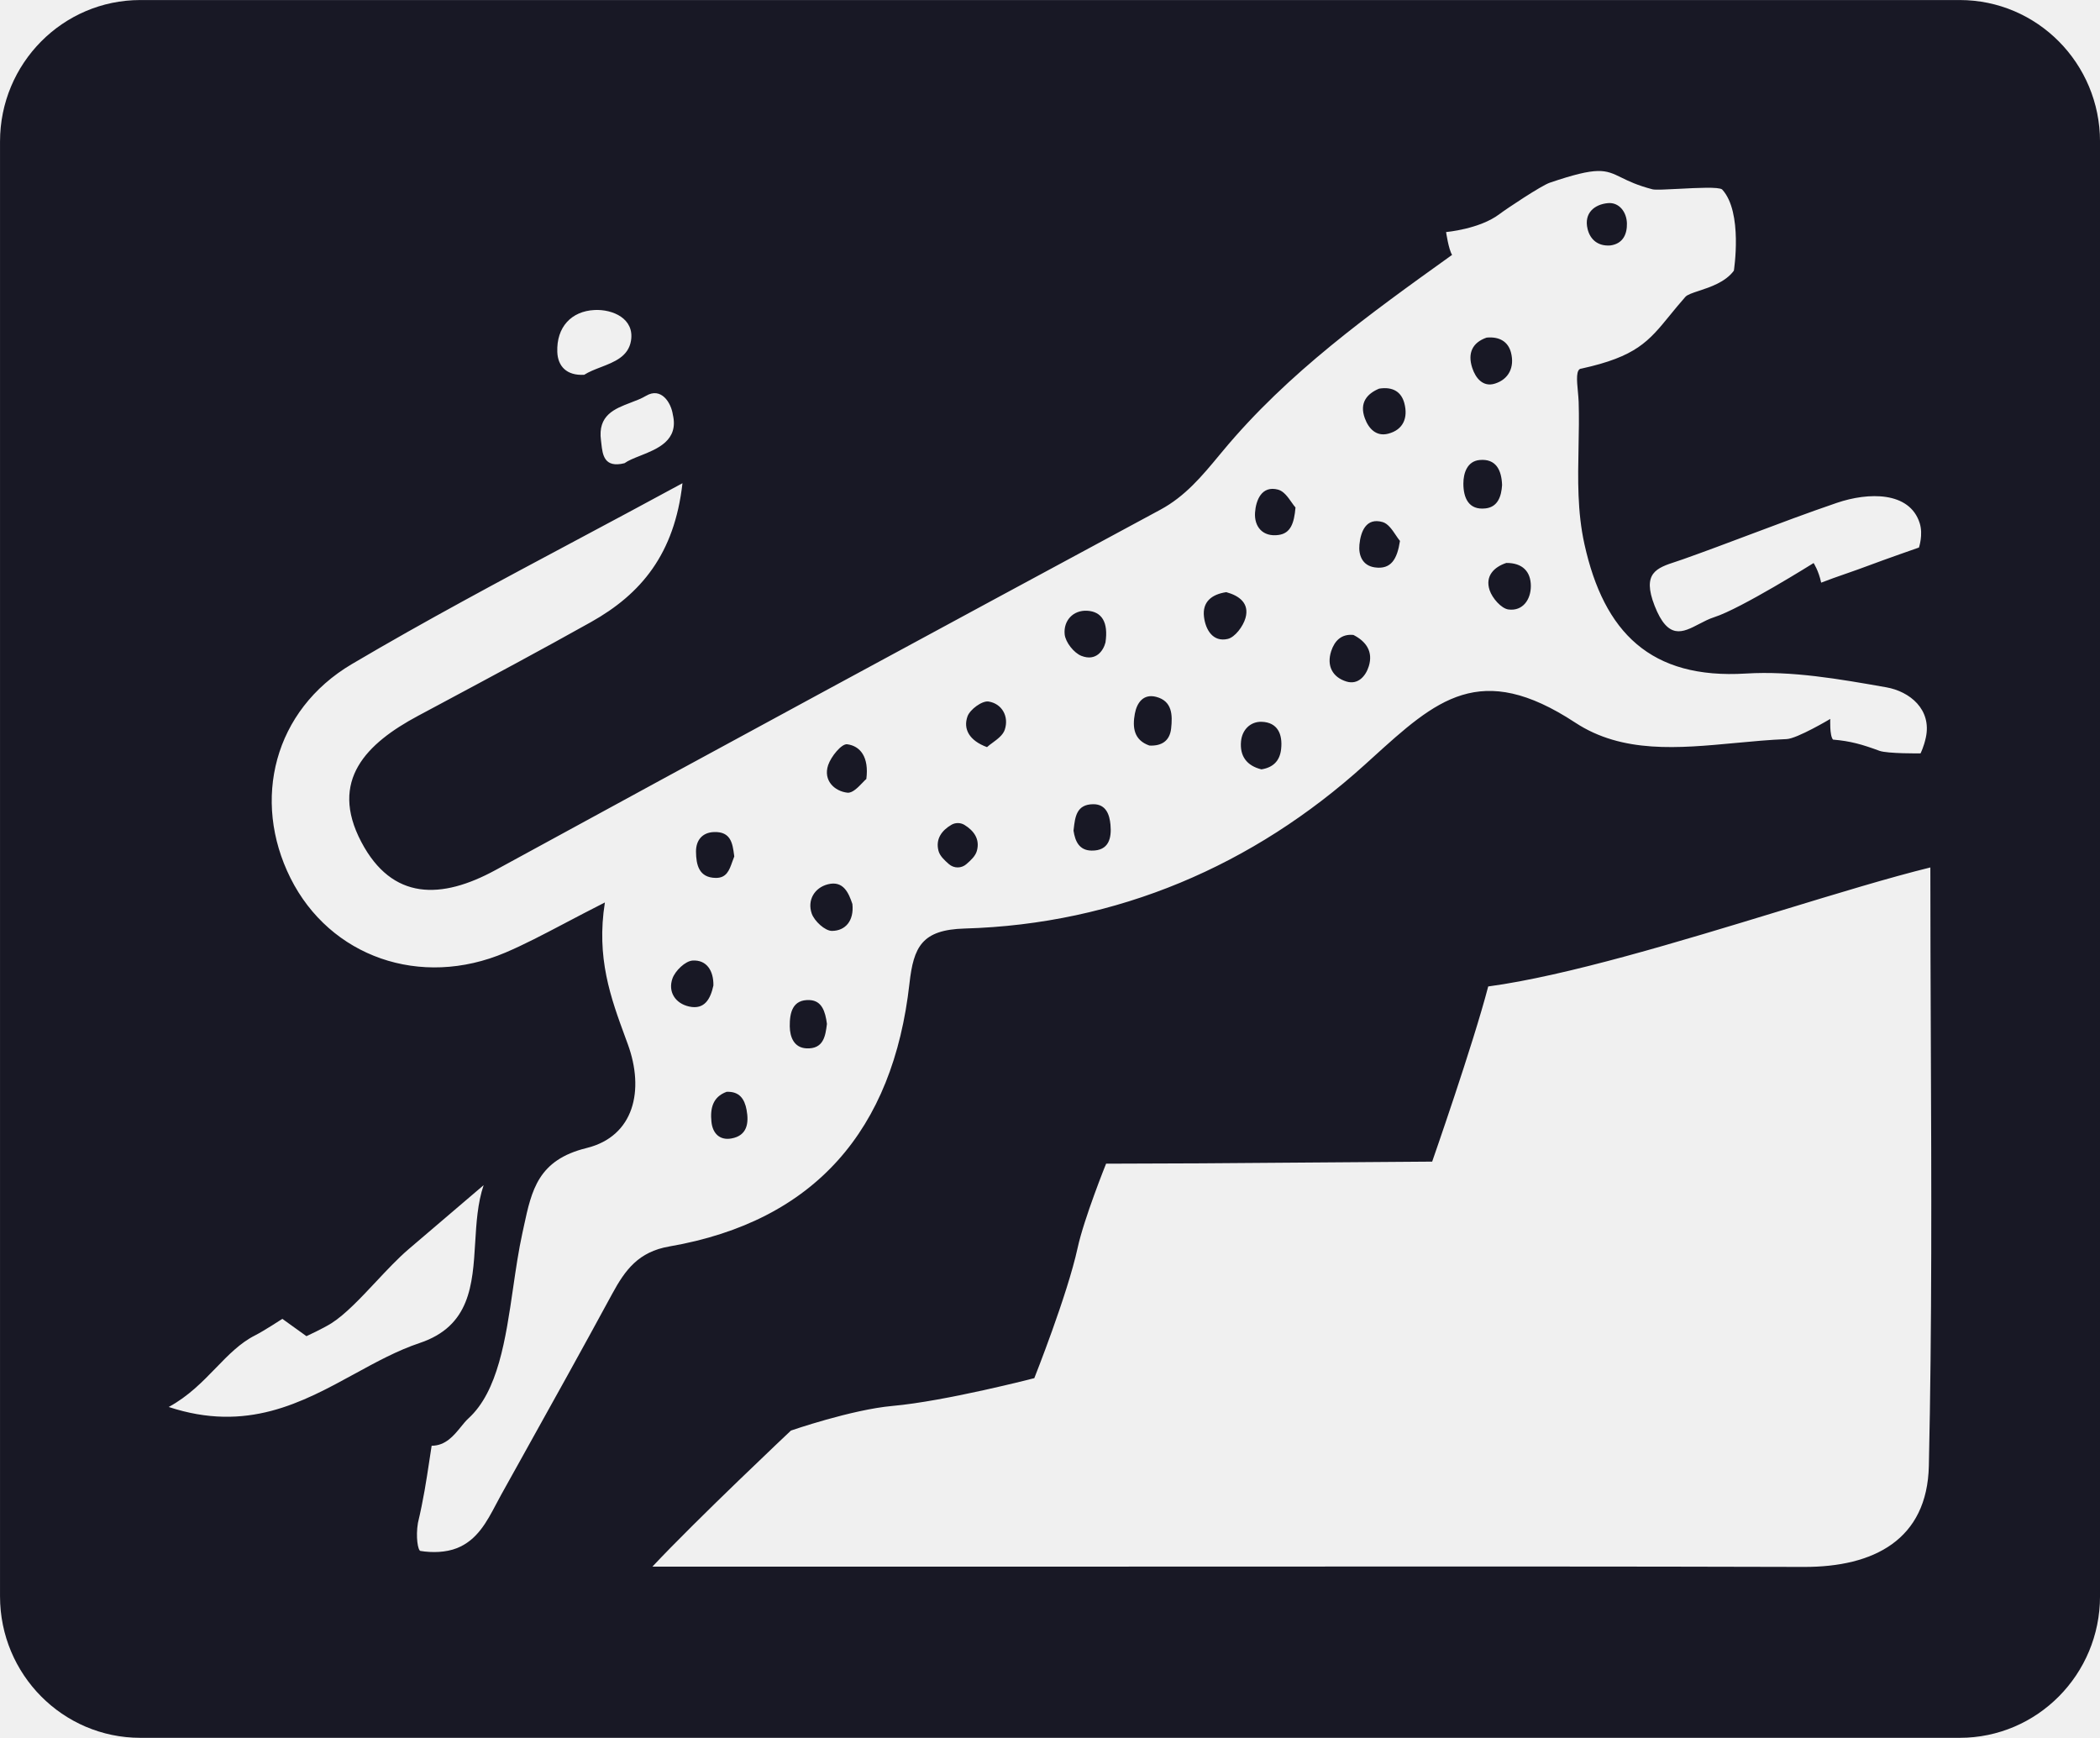
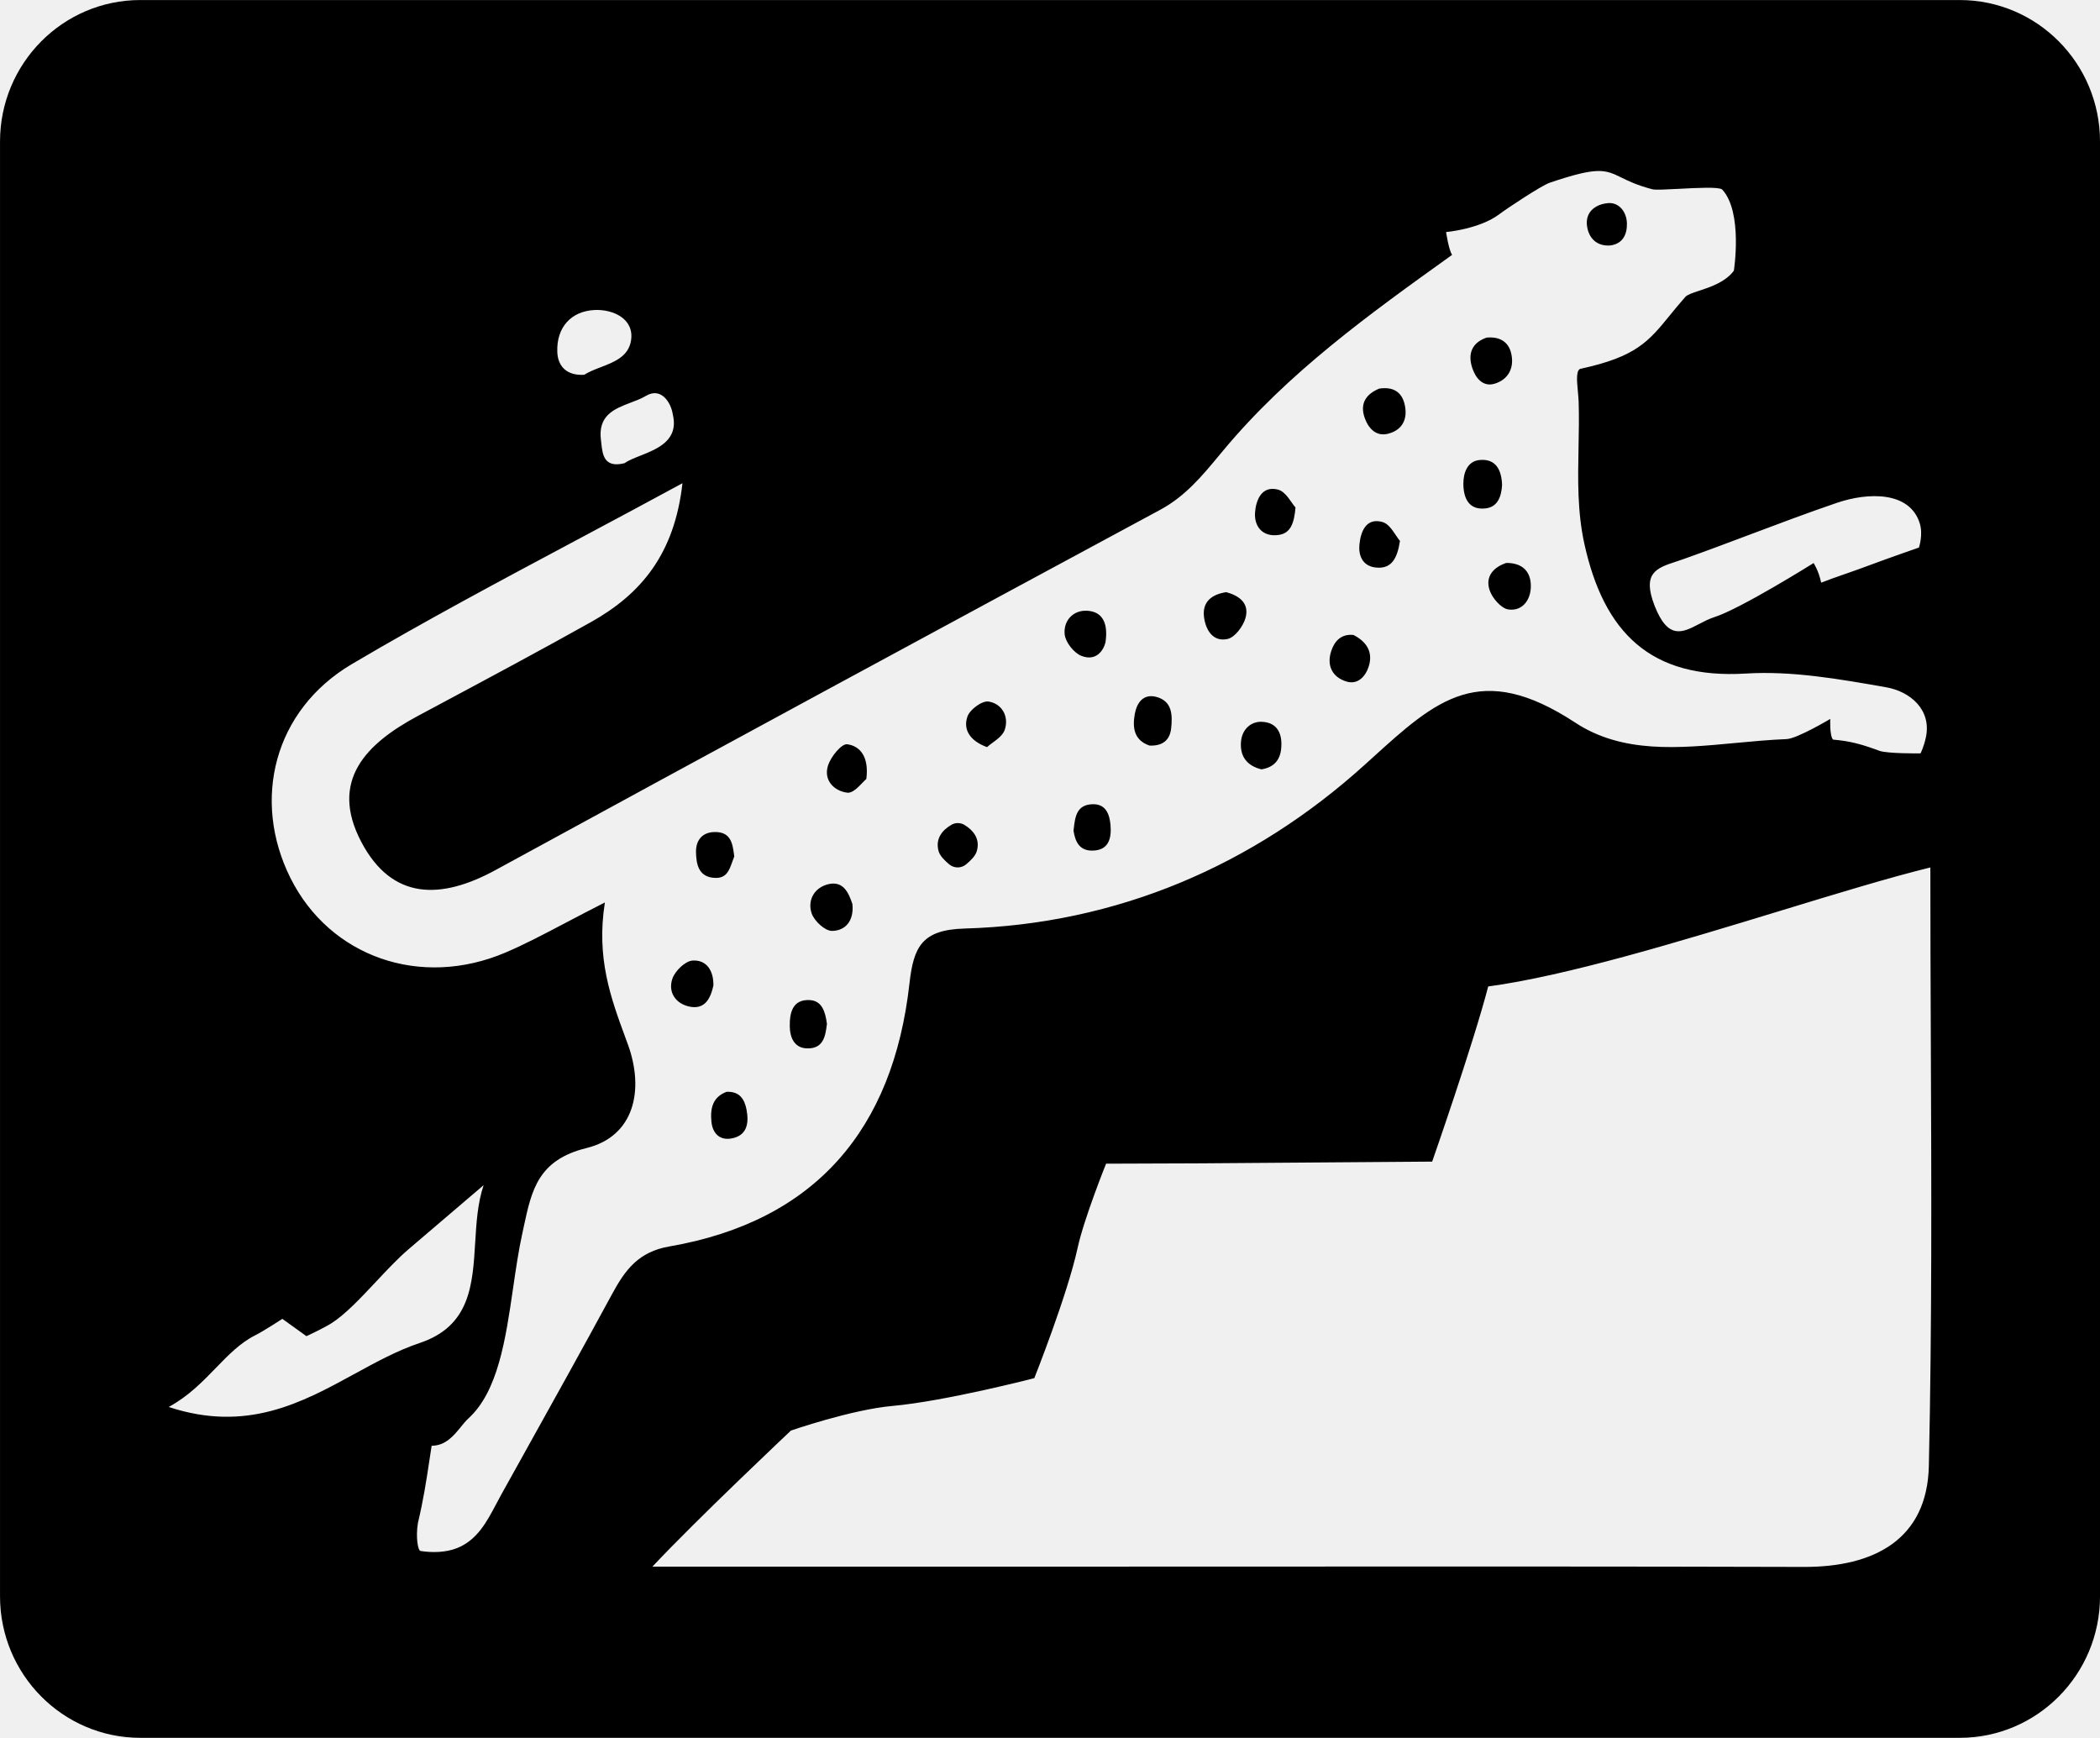
<svg xmlns="http://www.w3.org/2000/svg" width="116" height="96" viewBox="0 0 116 96" fill="none">
  <g clip-path="url(#clip0_725_12558)">
-     <path fill-rule="evenodd" clip-rule="evenodd" d="M7.752 95.992H108.25C112.531 95.992 116.001 92.492 116.001 88.173V7.821C116.001 3.503 112.531 0.002 108.25 0.002H7.752C3.471 0.002 0.001 3.503 0.001 7.821V88.173C0.001 92.492 3.471 95.992 7.752 95.992ZM31.211 50.991L31.212 50.99C31.864 50.648 32.584 50.269 33.413 49.849C32.927 52.911 33.737 55.115 34.547 57.319C34.592 57.44 34.636 57.562 34.681 57.684C35.602 60.206 35.041 62.765 32.399 63.414C29.726 64.072 29.37 65.726 28.936 67.74L28.936 67.74L28.936 67.742C28.91 67.862 28.884 67.983 28.857 68.106C28.647 69.061 28.496 70.095 28.344 71.138L28.344 71.138C27.932 73.97 27.511 76.858 25.877 78.346C25.737 78.474 25.602 78.639 25.46 78.815C25.065 79.3 24.613 79.856 23.843 79.859C23.8 80.136 23.759 80.405 23.719 80.67L23.719 80.671C23.55 81.788 23.392 82.832 23.085 84.125C22.956 84.893 23.084 85.646 23.224 85.669C23.877 85.775 24.631 85.757 25.244 85.513C26.356 85.071 26.888 84.064 27.413 83.07L27.413 83.07C27.505 82.896 27.597 82.722 27.691 82.552C28.074 81.864 28.456 81.177 28.839 80.489L28.839 80.489C30.51 77.488 32.18 74.488 33.816 71.469C34.533 70.146 35.268 69.145 36.969 68.851C45.033 67.458 49.333 62.388 50.236 54.332C50.464 52.293 50.923 51.357 53.288 51.289C61.714 51.047 69.242 47.799 75.381 42.248C75.52 42.123 75.657 41.998 75.793 41.875C79.345 38.652 81.757 36.463 87.016 39.917C89.619 41.627 92.706 41.337 95.87 41.039L95.87 41.039C96.806 40.951 97.749 40.863 98.689 40.825C99.271 40.802 101.101 39.711 101.101 39.711C101.101 39.711 101.056 40.633 101.252 40.853C102.227 40.935 102.877 41.125 103.813 41.471C104.258 41.636 106.086 41.615 106.086 41.615C106.086 41.615 106.268 41.262 106.38 40.739C106.714 39.185 105.491 38.192 104.193 37.964L104.14 37.955C101.602 37.508 98.989 37.048 96.444 37.204C91.176 37.529 88.599 34.934 87.521 30.056C87.125 28.264 87.16 26.477 87.196 24.689V24.689V24.689C87.212 23.86 87.229 23.03 87.202 22.201C87.196 22.025 87.177 21.825 87.159 21.624L87.159 21.624C87.1 21.006 87.041 20.373 87.356 20.36C90.38 19.698 91.063 18.86 92.238 17.42C92.491 17.109 92.768 16.77 93.096 16.399C93.204 16.276 93.49 16.182 93.844 16.065C94.468 15.86 95.307 15.584 95.775 14.953C95.775 14.953 96.287 11.714 95.127 10.465C94.94 10.315 93.757 10.377 92.746 10.43C92.056 10.466 91.446 10.498 91.283 10.457C90.449 10.242 89.956 10.001 89.562 9.808C88.672 9.373 88.284 9.183 85.608 10.092C85.137 10.252 83.222 11.527 82.825 11.828C81.729 12.657 79.879 12.818 79.879 12.818C79.879 12.818 80.017 13.777 80.211 14.079L80.159 14.116L80.159 14.116C75.655 17.344 71.151 20.572 67.548 24.908C67.486 24.983 67.424 25.057 67.362 25.131C66.402 26.29 65.472 27.413 64.096 28.155C51.841 34.761 39.595 41.386 27.374 48.058C24.386 49.688 21.667 49.755 19.957 46.505C18.168 43.105 20.251 41.062 23.086 39.544C23.519 39.312 23.953 39.08 24.387 38.848C27.149 37.37 29.911 35.892 32.644 34.362C35.405 32.816 37.26 30.603 37.698 26.692C35.741 27.755 33.821 28.78 31.931 29.788C27.627 32.083 23.483 34.293 19.441 36.679C15.123 39.227 13.895 44.202 16.046 48.503C18.221 52.852 23.225 54.616 27.922 52.616C28.959 52.174 29.961 51.647 31.211 50.991ZM62.686 39.426C62.549 40.169 62.624 40.881 63.492 41.182C64.165 41.215 64.616 40.926 64.691 40.24C64.772 39.502 64.76 38.723 63.86 38.491C63.155 38.31 62.797 38.821 62.686 39.426ZM82.062 28.082C82.738 28.005 82.935 27.414 82.972 26.79C82.944 25.972 82.639 25.321 81.726 25.41C81.053 25.476 80.834 26.119 80.834 26.712C80.835 27.493 81.118 28.191 82.062 28.082ZM77.573 22.27C77.407 21.649 76.943 21.346 76.181 21.467C75.514 21.745 75.077 22.246 75.391 23.104C75.602 23.681 76.024 24.126 76.682 23.956C77.523 23.738 77.785 23.069 77.573 22.27ZM38.064 55.597C38.929 55.79 39.249 55.162 39.407 54.435C39.422 53.627 39.037 53.008 38.257 53.058C37.853 53.084 37.296 53.622 37.145 54.049C36.887 54.782 37.299 55.426 38.064 55.597ZM45.957 51.42C46.688 51.416 47.183 50.872 47.085 49.935C46.882 49.337 46.595 48.627 45.733 48.845C44.98 49.036 44.586 49.731 44.837 50.459C44.983 50.879 45.571 51.422 45.957 51.42ZM84.561 32.359C84.556 31.584 84.112 31.089 83.204 31.095C82.528 31.32 82.025 31.817 82.282 32.596C82.428 33.038 82.927 33.614 83.326 33.666C84.112 33.768 84.566 33.121 84.561 32.359ZM59.739 36.23C60.55 36.543 60.951 35.931 61.064 35.489C61.234 34.356 60.852 33.783 60.059 33.736C59.271 33.69 58.737 34.29 58.81 35.037C58.854 35.476 59.323 36.07 59.739 36.23ZM75.944 31.341C76.84 31.466 77.176 30.889 77.332 29.879C77.259 29.795 77.184 29.682 77.103 29.561C76.904 29.265 76.674 28.922 76.371 28.836C75.463 28.577 75.163 29.357 75.092 30.081C75.035 30.661 75.249 31.244 75.944 31.341ZM70.626 29.55C71.289 29.458 71.486 28.908 71.561 28.032C71.495 27.96 71.424 27.859 71.347 27.749L71.347 27.749C71.151 27.469 70.912 27.13 70.605 27.047C69.687 26.799 69.372 27.642 69.326 28.312C69.273 29.083 69.743 29.672 70.626 29.55ZM45.676 56.575L45.678 56.556C45.589 55.869 45.398 55.278 44.732 55.242C43.772 55.191 43.616 55.949 43.625 56.693C43.632 57.285 43.861 57.87 44.54 57.907C45.501 57.959 45.596 57.204 45.676 56.575ZM68.552 40.949C68.475 41.769 68.875 42.3 69.679 42.497C70.319 42.396 70.697 42.033 70.767 41.375C70.857 40.546 70.57 39.898 69.689 39.87C69.087 39.851 68.614 40.292 68.552 40.949ZM83.464 19.474C83.305 18.863 82.814 18.581 82.117 18.649C81.335 18.918 81.057 19.505 81.323 20.319C81.511 20.896 81.923 21.389 82.565 21.193C83.351 20.954 83.67 20.271 83.464 19.474ZM68.798 34.138C69.031 33.312 68.437 32.899 67.737 32.709C66.936 32.828 66.407 33.24 66.506 34.07C66.592 34.792 67.005 35.48 67.815 35.293C68.221 35.2 68.668 34.596 68.798 34.138ZM52.917 45.464C52.79 45.462 52.665 45.495 52.555 45.559C52.017 45.872 51.67 46.347 51.841 46.998C51.915 47.276 52.159 47.508 52.421 47.735C52.554 47.85 52.724 47.914 52.899 47.914C53.075 47.914 53.244 47.851 53.377 47.736C53.639 47.51 53.883 47.279 53.96 47.001C54.142 46.348 53.79 45.883 53.276 45.566C53.168 45.501 53.044 45.465 52.917 45.464ZM47.64 43.239L47.64 43.239C47.725 43.15 47.798 43.073 47.855 43.028C48.011 41.805 47.512 41.204 46.797 41.111C46.487 41.071 45.905 41.788 45.745 42.263C45.462 43.111 46.095 43.704 46.81 43.786C47.087 43.817 47.405 43.484 47.64 43.239L47.64 43.239ZM75.61 36.8C75.857 36.001 75.471 35.434 74.76 35.072C74.085 35.004 73.714 35.412 73.533 35.966C73.269 36.775 73.603 37.412 74.381 37.647C75.01 37.836 75.439 37.352 75.61 36.8ZM87.695 12.649C87.838 13.24 88.277 13.608 88.95 13.558C89.659 13.464 89.882 12.923 89.868 12.336C89.853 11.713 89.439 11.164 88.819 11.22C88.086 11.287 87.48 11.76 87.695 12.649ZM40.449 47.605C40.484 47.506 40.52 47.406 40.56 47.309L40.55 47.23C40.465 46.595 40.376 45.925 39.439 45.96C38.776 45.984 38.441 46.432 38.446 47.042C38.453 47.756 38.597 48.482 39.538 48.493C40.133 48.5 40.286 48.066 40.449 47.605ZM59.309 45.798L59.299 45.882C59.389 46.477 59.617 46.974 60.296 46.984C61.263 46.999 61.407 46.28 61.341 45.557C61.292 45.023 61.109 44.417 60.388 44.422C59.464 44.428 59.386 45.121 59.309 45.798ZM41.239 61.302C41.129 60.711 40.847 60.275 40.135 60.309C39.363 60.594 39.225 61.231 39.298 61.96C39.363 62.619 39.768 63 40.403 62.885C41.268 62.73 41.378 62.045 41.239 61.302ZM53.442 39.573C53.197 40.267 53.534 40.905 54.52 41.269C54.604 41.191 54.711 41.112 54.825 41.029L54.825 41.029L54.825 41.029C55.097 40.829 55.402 40.605 55.501 40.309C55.746 39.58 55.349 38.866 54.605 38.75C54.251 38.695 53.578 39.187 53.442 39.573ZM106.629 47.915C106.629 51.121 106.642 54.304 106.655 57.47C106.688 65.378 106.72 73.178 106.546 80.974C106.455 85.049 103.506 86.564 99.638 86.552C89.52 86.523 79.403 86.528 69.286 86.532C65.51 86.534 61.734 86.536 57.958 86.536H36.038C38.491 83.917 43.69 79.02 43.69 79.02C43.69 79.02 47.032 77.862 49.301 77.659C52.236 77.396 57.133 76.125 57.133 76.125C57.133 76.125 58.963 71.523 59.526 68.929C59.878 67.306 61.098 64.278 61.098 64.278L66.337 64.259L79.11 64.164C79.11 64.164 81.37 57.701 82.206 54.489C86.553 53.904 92.782 52.005 98.338 50.311C101.467 49.356 104.383 48.467 106.629 47.915ZM26.715 65.465C26.38 66.451 26.314 67.553 26.248 68.641C26.107 70.979 25.969 73.254 23.18 74.184C21.952 74.594 20.782 75.235 19.588 75.887C16.68 77.478 13.637 79.142 9.319 77.717C10.406 77.127 11.188 76.32 11.925 75.56C12.614 74.849 13.264 74.179 14.088 73.763C14.59 73.509 15.596 72.849 15.596 72.849L16.928 73.806C16.928 73.806 17.859 73.376 18.301 73.096C19.072 72.608 19.922 71.702 20.771 70.796L20.771 70.796C21.381 70.146 21.991 69.496 22.572 69C23.586 68.134 24.599 67.27 25.613 66.405L25.644 66.378L26.715 65.465ZM100.598 32.184C100.456 31.513 100.18 31.101 100.18 31.101C100.18 31.101 96.154 33.625 94.696 34.089C94.405 34.182 94.125 34.327 93.855 34.468C92.942 34.944 92.142 35.36 91.399 33.464C90.687 31.643 91.51 31.373 92.585 31.021C92.717 30.978 92.852 30.933 92.989 30.884C94.222 30.446 95.447 29.985 96.672 29.524C98.264 28.924 99.856 28.325 101.465 27.776C103.197 27.185 105.478 27.132 106.039 28.892C106.243 29.53 105.999 30.244 105.999 30.244C105.999 30.244 104.143 30.89 103.182 31.253C102.824 31.389 102.405 31.535 101.988 31.681L101.987 31.681C101.489 31.855 100.991 32.029 100.598 32.184ZM34.495 25.586C33.37 25.866 33.286 25.116 33.218 24.506C33.211 24.445 33.204 24.384 33.197 24.326C33.011 22.936 33.946 22.58 34.845 22.238C35.143 22.125 35.437 22.013 35.684 21.865C36.522 21.366 37.07 22.239 37.166 22.902C37.501 24.327 36.322 24.794 35.358 25.176C35.018 25.311 34.706 25.435 34.495 25.586ZM32.27 20.702C31.296 20.759 30.812 20.226 30.784 19.44C30.735 18.069 31.558 17.187 32.841 17.124C33.841 17.074 35.056 17.595 34.855 18.819C34.711 19.695 33.934 19.994 33.182 20.284L33.182 20.284C32.856 20.41 32.534 20.534 32.27 20.702Z" fill="#181825" />
+     <path fill-rule="evenodd" clip-rule="evenodd" d="M7.752 95.992H108.25C112.531 95.992 116.001 92.492 116.001 88.173V7.821C116.001 3.503 112.531 0.002 108.25 0.002H7.752C3.471 0.002 0.001 3.503 0.001 7.821V88.173C0.001 92.492 3.471 95.992 7.752 95.992ZM31.211 50.991L31.212 50.99C31.864 50.648 32.584 50.269 33.413 49.849C32.927 52.911 33.737 55.115 34.547 57.319C34.592 57.44 34.636 57.562 34.681 57.684C35.602 60.206 35.041 62.765 32.399 63.414C29.726 64.072 29.37 65.726 28.936 67.74L28.936 67.74L28.936 67.742C28.91 67.862 28.884 67.983 28.857 68.106C28.647 69.061 28.496 70.095 28.344 71.138L28.344 71.138C27.932 73.97 27.511 76.858 25.877 78.346C25.737 78.474 25.602 78.639 25.46 78.815C25.065 79.3 24.613 79.856 23.843 79.859C23.8 80.136 23.759 80.405 23.719 80.67L23.719 80.671C23.55 81.788 23.392 82.832 23.085 84.125C22.956 84.893 23.084 85.646 23.224 85.669C23.877 85.775 24.631 85.757 25.244 85.513C26.356 85.071 26.888 84.064 27.413 83.07L27.413 83.07C27.505 82.896 27.597 82.722 27.691 82.552C28.074 81.864 28.456 81.177 28.839 80.489L28.839 80.489C30.51 77.488 32.18 74.488 33.816 71.469C34.533 70.146 35.268 69.145 36.969 68.851C45.033 67.458 49.333 62.388 50.236 54.332C50.464 52.293 50.923 51.357 53.288 51.289C61.714 51.047 69.242 47.799 75.381 42.248C75.52 42.123 75.657 41.998 75.793 41.875C79.345 38.652 81.757 36.463 87.016 39.917C89.619 41.627 92.706 41.337 95.87 41.039L95.87 41.039C96.806 40.951 97.749 40.863 98.689 40.825C99.271 40.802 101.101 39.711 101.101 39.711C101.101 39.711 101.056 40.633 101.252 40.853C102.227 40.935 102.877 41.125 103.813 41.471C104.258 41.636 106.086 41.615 106.086 41.615C106.086 41.615 106.268 41.262 106.38 40.739C106.714 39.185 105.491 38.192 104.193 37.964L104.14 37.955C101.602 37.508 98.989 37.048 96.444 37.204C91.176 37.529 88.599 34.934 87.521 30.056C87.125 28.264 87.16 26.477 87.196 24.689V24.689V24.689C87.212 23.86 87.229 23.03 87.202 22.201C87.196 22.025 87.177 21.825 87.159 21.624L87.159 21.624C87.1 21.006 87.041 20.373 87.356 20.36C90.38 19.698 91.063 18.86 92.238 17.42C92.491 17.109 92.768 16.77 93.096 16.399C93.204 16.276 93.49 16.182 93.844 16.065C94.468 15.86 95.307 15.584 95.775 14.953C95.775 14.953 96.287 11.714 95.127 10.465C94.94 10.315 93.757 10.377 92.746 10.43C92.056 10.466 91.446 10.498 91.283 10.457C90.449 10.242 89.956 10.001 89.562 9.808C88.672 9.373 88.284 9.183 85.608 10.092C85.137 10.252 83.222 11.527 82.825 11.828C81.729 12.657 79.879 12.818 79.879 12.818C79.879 12.818 80.017 13.777 80.211 14.079L80.159 14.116L80.159 14.116C75.655 17.344 71.151 20.572 67.548 24.908C67.486 24.983 67.424 25.057 67.362 25.131C66.402 26.29 65.472 27.413 64.096 28.155C51.841 34.761 39.595 41.386 27.374 48.058C24.386 49.688 21.667 49.755 19.957 46.505C18.168 43.105 20.251 41.062 23.086 39.544C23.519 39.312 23.953 39.08 24.387 38.848C27.149 37.37 29.911 35.892 32.644 34.362C35.405 32.816 37.26 30.603 37.698 26.692C35.741 27.755 33.821 28.78 31.931 29.788C27.627 32.083 23.483 34.293 19.441 36.679C15.123 39.227 13.895 44.202 16.046 48.503C18.221 52.852 23.225 54.616 27.922 52.616C28.959 52.174 29.961 51.647 31.211 50.991ZM62.686 39.426C62.549 40.169 62.624 40.881 63.492 41.182C64.165 41.215 64.616 40.926 64.691 40.24C64.772 39.502 64.76 38.723 63.86 38.491C63.155 38.31 62.797 38.821 62.686 39.426ZM82.062 28.082C82.738 28.005 82.935 27.414 82.972 26.79C82.944 25.972 82.639 25.321 81.726 25.41C81.053 25.476 80.834 26.119 80.834 26.712C80.835 27.493 81.118 28.191 82.062 28.082ZM77.573 22.27C77.407 21.649 76.943 21.346 76.181 21.467C75.514 21.745 75.077 22.246 75.391 23.104C75.602 23.681 76.024 24.126 76.682 23.956C77.523 23.738 77.785 23.069 77.573 22.27ZM38.064 55.597C38.929 55.79 39.249 55.162 39.407 54.435C39.422 53.627 39.037 53.008 38.257 53.058C37.853 53.084 37.296 53.622 37.145 54.049C36.887 54.782 37.299 55.426 38.064 55.597ZM45.957 51.42C46.688 51.416 47.183 50.872 47.085 49.935C46.882 49.337 46.595 48.627 45.733 48.845C44.98 49.036 44.586 49.731 44.837 50.459C44.983 50.879 45.571 51.422 45.957 51.42ZM84.561 32.359C84.556 31.584 84.112 31.089 83.204 31.095C82.528 31.32 82.025 31.817 82.282 32.596C82.428 33.038 82.927 33.614 83.326 33.666C84.112 33.768 84.566 33.121 84.561 32.359ZM59.739 36.23C60.55 36.543 60.951 35.931 61.064 35.489C61.234 34.356 60.852 33.783 60.059 33.736C59.271 33.69 58.737 34.29 58.81 35.037C58.854 35.476 59.323 36.07 59.739 36.23ZM75.944 31.341C76.84 31.466 77.176 30.889 77.332 29.879C77.259 29.795 77.184 29.682 77.103 29.561C76.904 29.265 76.674 28.922 76.371 28.836C75.463 28.577 75.163 29.357 75.092 30.081C75.035 30.661 75.249 31.244 75.944 31.341ZM70.626 29.55C71.289 29.458 71.486 28.908 71.561 28.032C71.495 27.96 71.424 27.859 71.347 27.749L71.347 27.749C71.151 27.469 70.912 27.13 70.605 27.047C69.687 26.799 69.372 27.642 69.326 28.312C69.273 29.083 69.743 29.672 70.626 29.55ZM45.676 56.575L45.678 56.556C45.589 55.869 45.398 55.278 44.732 55.242C43.772 55.191 43.616 55.949 43.625 56.693C43.632 57.285 43.861 57.87 44.54 57.907C45.501 57.959 45.596 57.204 45.676 56.575ZM68.552 40.949C68.475 41.769 68.875 42.3 69.679 42.497C70.319 42.396 70.697 42.033 70.767 41.375C70.857 40.546 70.57 39.898 69.689 39.87C69.087 39.851 68.614 40.292 68.552 40.949ZM83.464 19.474C83.305 18.863 82.814 18.581 82.117 18.649C81.335 18.918 81.057 19.505 81.323 20.319C81.511 20.896 81.923 21.389 82.565 21.193C83.351 20.954 83.67 20.271 83.464 19.474ZM68.798 34.138C69.031 33.312 68.437 32.899 67.737 32.709C66.936 32.828 66.407 33.24 66.506 34.07C66.592 34.792 67.005 35.48 67.815 35.293C68.221 35.2 68.668 34.596 68.798 34.138ZM52.917 45.464C52.79 45.462 52.665 45.495 52.555 45.559C52.017 45.872 51.67 46.347 51.841 46.998C51.915 47.276 52.159 47.508 52.421 47.735C52.554 47.85 52.724 47.914 52.899 47.914C53.075 47.914 53.244 47.851 53.377 47.736C53.639 47.51 53.883 47.279 53.96 47.001C54.142 46.348 53.79 45.883 53.276 45.566C53.168 45.501 53.044 45.465 52.917 45.464ZM47.64 43.239L47.64 43.239C47.725 43.15 47.798 43.073 47.855 43.028C48.011 41.805 47.512 41.204 46.797 41.111C46.487 41.071 45.905 41.788 45.745 42.263C45.462 43.111 46.095 43.704 46.81 43.786C47.087 43.817 47.405 43.484 47.64 43.239L47.64 43.239ZM75.61 36.8C75.857 36.001 75.471 35.434 74.76 35.072C74.085 35.004 73.714 35.412 73.533 35.966C73.269 36.775 73.603 37.412 74.381 37.647C75.01 37.836 75.439 37.352 75.61 36.8ZM87.695 12.649C87.838 13.24 88.277 13.608 88.95 13.558C89.659 13.464 89.882 12.923 89.868 12.336C89.853 11.713 89.439 11.164 88.819 11.22C88.086 11.287 87.48 11.76 87.695 12.649ZM40.449 47.605C40.484 47.506 40.52 47.406 40.56 47.309L40.55 47.23C40.465 46.595 40.376 45.925 39.439 45.96C38.776 45.984 38.441 46.432 38.446 47.042C38.453 47.756 38.597 48.482 39.538 48.493C40.133 48.5 40.286 48.066 40.449 47.605ZM59.309 45.798L59.299 45.882C59.389 46.477 59.617 46.974 60.296 46.984C61.263 46.999 61.407 46.28 61.341 45.557C61.292 45.023 61.109 44.417 60.388 44.422C59.464 44.428 59.386 45.121 59.309 45.798ZM41.239 61.302C41.129 60.711 40.847 60.275 40.135 60.309C39.363 60.594 39.225 61.231 39.298 61.96C39.363 62.619 39.768 63 40.403 62.885C41.268 62.73 41.378 62.045 41.239 61.302ZM53.442 39.573C53.197 40.267 53.534 40.905 54.52 41.269C54.604 41.191 54.711 41.112 54.825 41.029L54.825 41.029L54.825 41.029C55.097 40.829 55.402 40.605 55.501 40.309C55.746 39.58 55.349 38.866 54.605 38.75C54.251 38.695 53.578 39.187 53.442 39.573ZM106.629 47.915C106.629 51.121 106.642 54.304 106.655 57.47C106.688 65.378 106.72 73.178 106.546 80.974C106.455 85.049 103.506 86.564 99.638 86.552C89.52 86.523 79.403 86.528 69.286 86.532C65.51 86.534 61.734 86.536 57.958 86.536H36.038C38.491 83.917 43.69 79.02 43.69 79.02C43.69 79.02 47.032 77.862 49.301 77.659C52.236 77.396 57.133 76.125 57.133 76.125C57.133 76.125 58.963 71.523 59.526 68.929C59.878 67.306 61.098 64.278 61.098 64.278L66.337 64.259L79.11 64.164C79.11 64.164 81.37 57.701 82.206 54.489C86.553 53.904 92.782 52.005 98.338 50.311C101.467 49.356 104.383 48.467 106.629 47.915ZM26.715 65.465C26.38 66.451 26.314 67.553 26.248 68.641C26.107 70.979 25.969 73.254 23.18 74.184C21.952 74.594 20.782 75.235 19.588 75.887C16.68 77.478 13.637 79.142 9.319 77.717C10.406 77.127 11.188 76.32 11.925 75.56C12.614 74.849 13.264 74.179 14.088 73.763C14.59 73.509 15.596 72.849 15.596 72.849L16.928 73.806C16.928 73.806 17.859 73.376 18.301 73.096C19.072 72.608 19.922 71.702 20.771 70.796L20.771 70.796C21.381 70.146 21.991 69.496 22.572 69C23.586 68.134 24.599 67.27 25.613 66.405L25.644 66.378L26.715 65.465ZM100.598 32.184C100.456 31.513 100.18 31.101 100.18 31.101C100.18 31.101 96.154 33.625 94.696 34.089C94.405 34.182 94.125 34.327 93.855 34.468C92.942 34.944 92.142 35.36 91.399 33.464C90.687 31.643 91.51 31.373 92.585 31.021C92.717 30.978 92.852 30.933 92.989 30.884C94.222 30.446 95.447 29.985 96.672 29.524C98.264 28.924 99.856 28.325 101.465 27.776C103.197 27.185 105.478 27.132 106.039 28.892C106.243 29.53 105.999 30.244 105.999 30.244C105.999 30.244 104.143 30.89 103.182 31.253C102.824 31.389 102.405 31.535 101.988 31.681L101.987 31.681C101.489 31.855 100.991 32.029 100.598 32.184ZM34.495 25.586C33.37 25.866 33.286 25.116 33.218 24.506C33.211 24.445 33.204 24.384 33.197 24.326C33.011 22.936 33.946 22.58 34.845 22.238C35.143 22.125 35.437 22.013 35.684 21.865C36.522 21.366 37.07 22.239 37.166 22.902C37.501 24.327 36.322 24.794 35.358 25.176C35.018 25.311 34.706 25.435 34.495 25.586ZM32.27 20.702C31.296 20.759 30.812 20.226 30.784 19.44C30.735 18.069 31.558 17.187 32.841 17.124C33.841 17.074 35.056 17.595 34.855 18.819C34.711 19.695 33.934 19.994 33.182 20.284L33.182 20.284C32.856 20.41 32.534 20.534 32.27 20.702Z" fill="currentColor" />
  </g>
  <defs>
    <clipPath id="clip0_725_12558">
      <rect width="116" height="96" fill="white" />
    </clipPath>
  </defs>
</svg>
